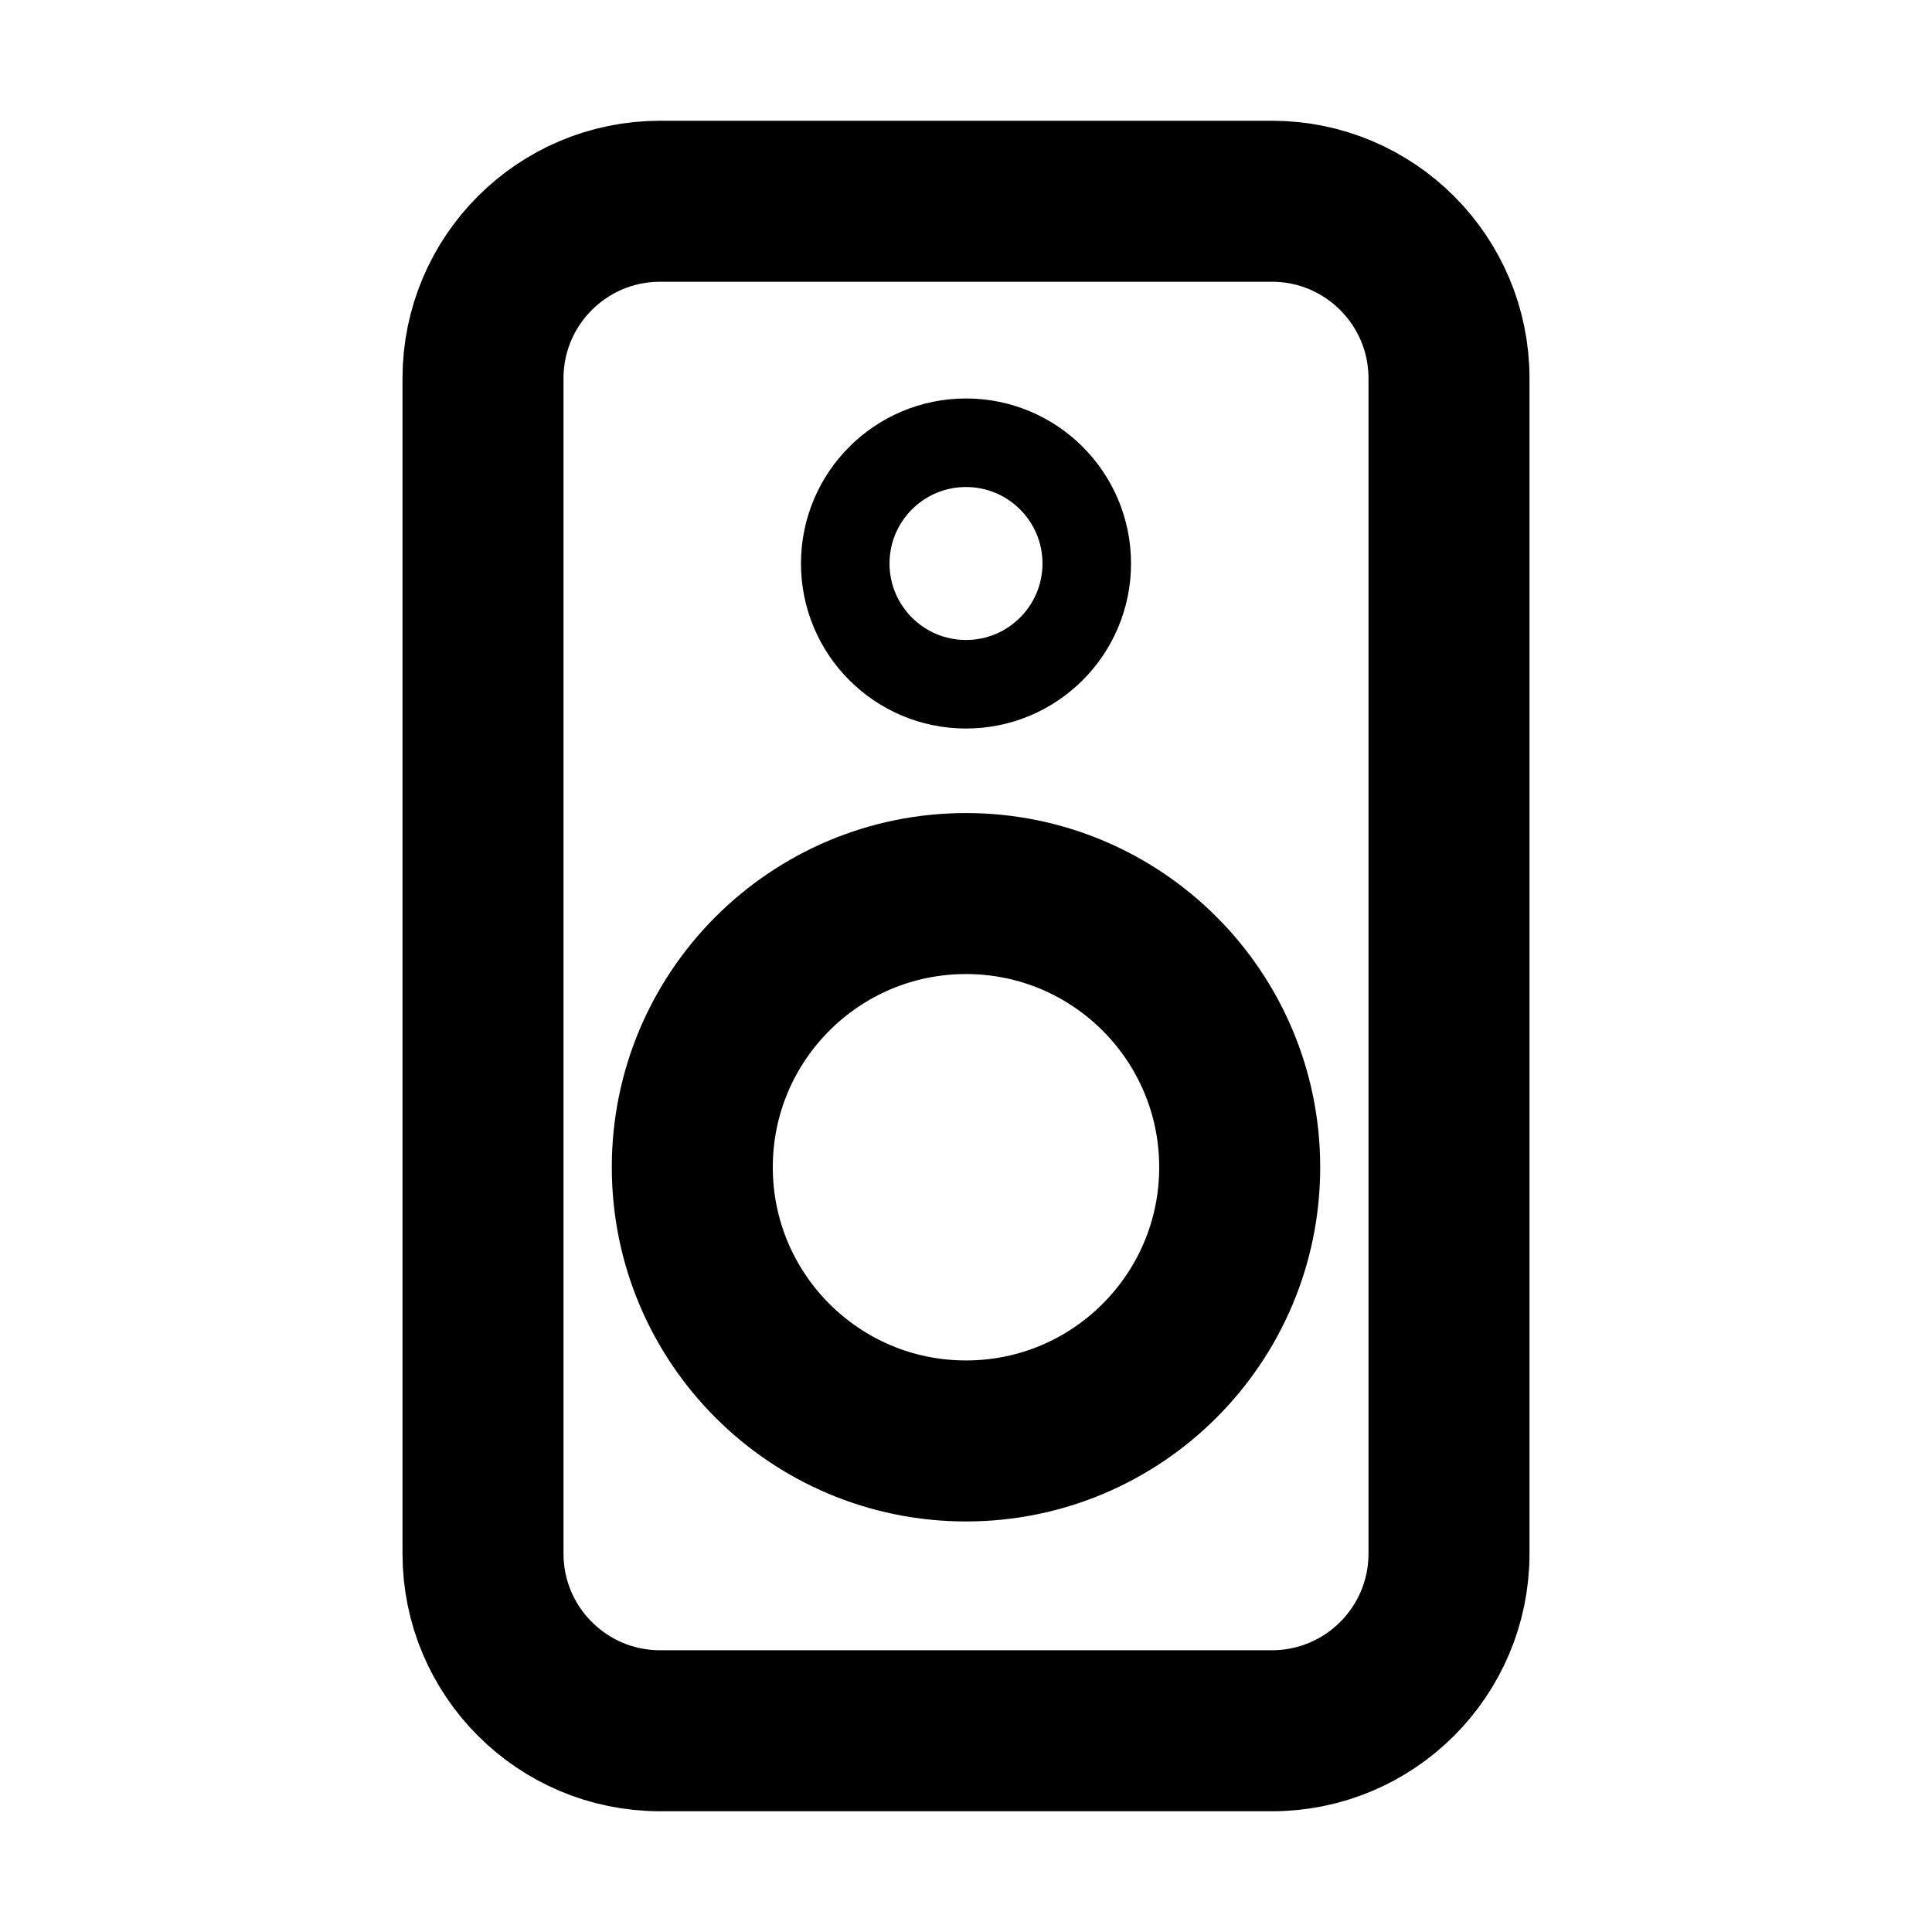
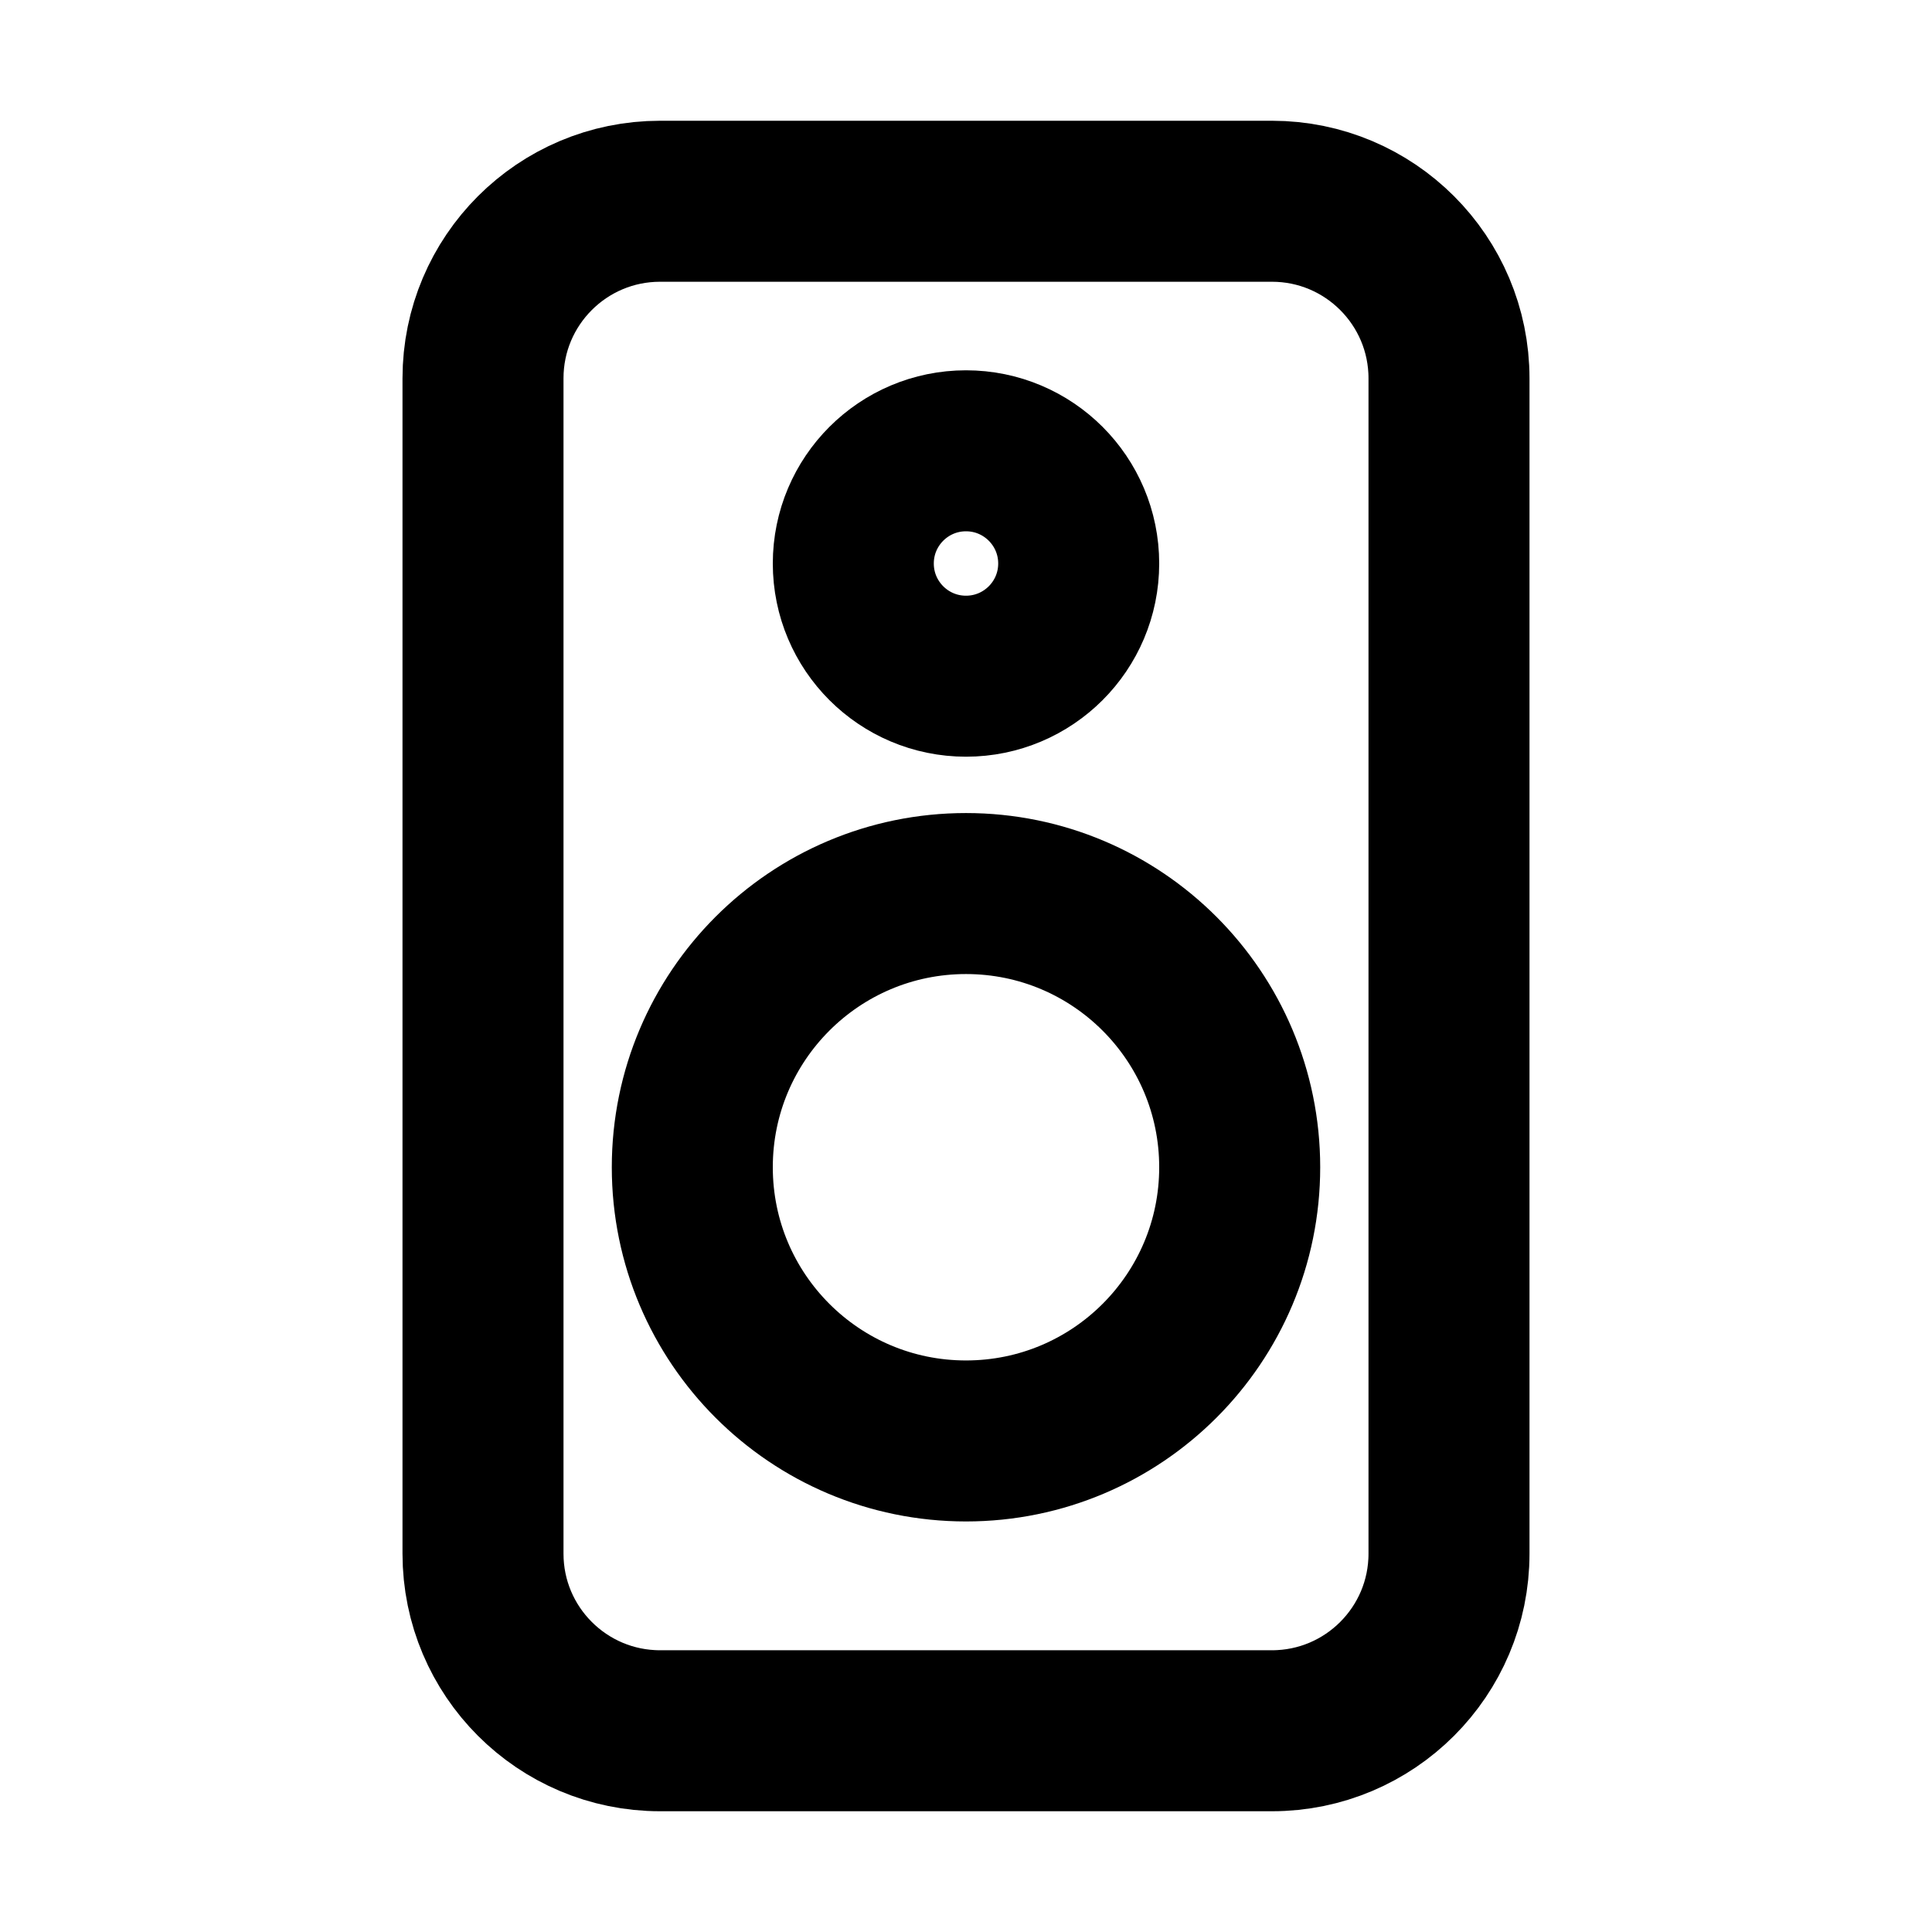
- <svg xmlns="http://www.w3.org/2000/svg" viewBox="0 0 24 24" fill="none" stroke="currentColor" stroke-width="2" stroke-linecap="round" stroke-linejoin="round" aria-hidden="true" version="1.1" id="svg2">
-   <defs id="defs2" />
-   <rect x="6" y="2.5" width="12" height="19" rx="2.2" id="rect1" />
-   <circle cx="12" cy="7" id="circle1" style="stroke-width:1.1;stroke-dasharray:none" r="1.5" />
-   <circle cx="12" cy="14.5" r="3.4" id="circle2" />
+ <svg viewBox="0 0 24 24" fill="none" stroke="currentColor" stroke-width="2" stroke-linecap="round" stroke-linejoin="round" aria-hidden="true">
+   <rect x="6" y="2.5" width="12" height="19" rx="2.2" />
+   <circle cx="12" cy="7" r="1.4" />
+   <circle cx="12" cy="14.5" r="3.4" />
</svg>
